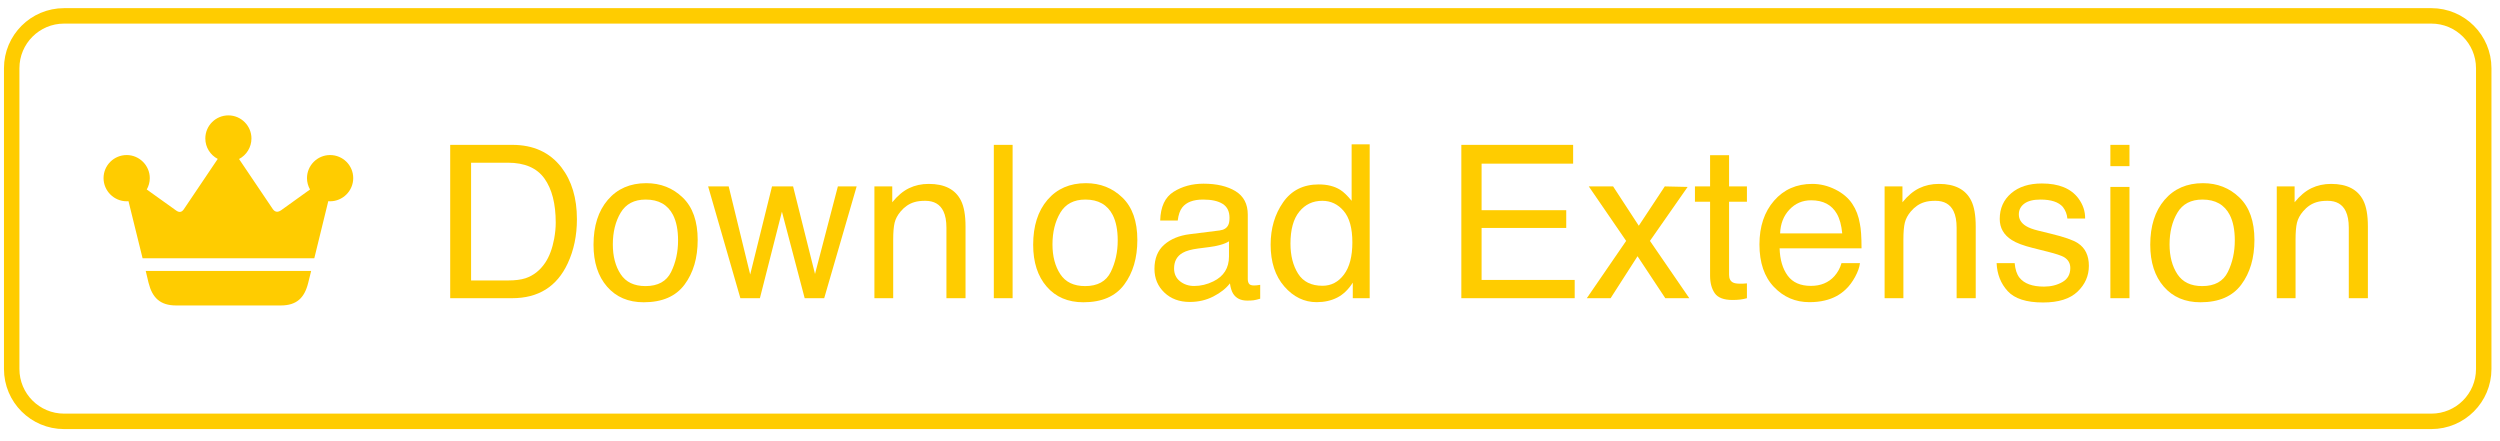
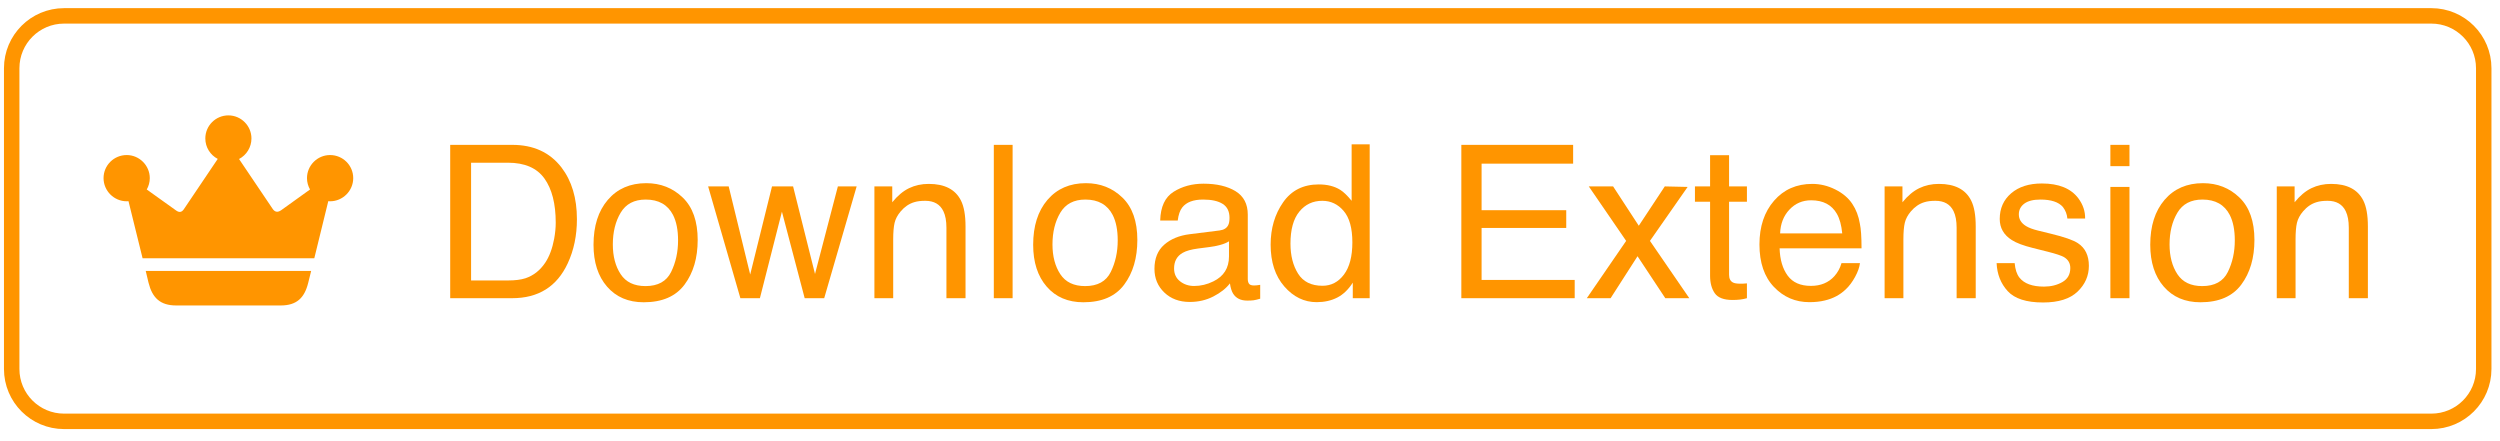
<svg xmlns="http://www.w3.org/2000/svg" height="100%" stroke-miterlimit="10" style="fill-rule:nonzero;clip-rule:evenodd;stroke-linecap:round;stroke-linejoin:round;" version="1.1" viewBox="0 0 322.774 56.901" width="100%" xml:space="preserve">
  <defs>
    <clipPath id="TextBounds">
      <rect height="32.262" width="286.806" x="38.309" y="12.5" />
    </clipPath>
    <clipPath id="TextBounds_2">
      <rect height="1" width="0" x="-0.087" y="-8.185" />
    </clipPath>
    <clipPath id="TextBounds_3">
      <rect height="34" width="41.732" x="8.621" y="11.079" />
    </clipPath>
  </defs>
  <clipPath id="ArtboardFrame">
    <rect height="56.901" width="322.774" x="0" y="0" />
  </clipPath>
  <g clip-path="url(#ArtboardFrame)" id="Layer-1">
-     <g fill="#ffcc00" opacity="1" stroke="none">
+     <g fill="#ff9500" opacity="1" stroke="none">
      <path clip-path="url(#TextBounds)" d="M65.605 36.209C66.512 36.209 67.258 36.115 67.842 35.926C68.884 35.576 69.738 34.902 70.403 33.904C70.933 33.105 71.314 32.081 71.548 30.832C71.683 30.086 71.75 29.394 71.75 28.756C71.75 26.304 71.263 24.399 70.288 23.042C69.313 21.686 67.743 21.007 65.578 21.007L60.821 21.007L60.821 36.209L65.605 36.209ZM58.125 18.703L66.144 18.703C68.866 18.703 70.978 19.669 72.478 21.6C73.817 23.343 74.486 25.576 74.486 28.298C74.486 30.401 74.091 32.301 73.3 33.999C71.907 37 69.513 38.5 66.117 38.5L58.125 38.5L58.125 18.703Z" />
      <path clip-path="url(#TextBounds)" d="M83.34 36.937C84.948 36.937 86.051 36.328 86.648 35.111C87.246 33.893 87.545 32.539 87.545 31.047C87.545 29.7 87.329 28.604 86.898 27.759C86.215 26.43 85.038 25.765 83.367 25.765C81.885 25.765 80.806 26.331 80.133 27.463C79.459 28.595 79.122 29.96 79.122 31.56C79.122 33.096 79.459 34.376 80.133 35.4C80.806 36.425 81.876 36.937 83.34 36.937ZM83.434 23.649C85.294 23.649 86.866 24.269 88.151 25.509C89.436 26.748 90.078 28.572 90.078 30.98C90.078 33.307 89.512 35.23 88.38 36.748C87.248 38.266 85.492 39.026 83.111 39.026C81.125 39.026 79.549 38.354 78.381 37.011C77.213 35.668 76.629 33.864 76.629 31.6C76.629 29.174 77.244 27.243 78.475 25.805C79.706 24.368 81.359 23.649 83.434 23.649Z" />
      <path clip-path="url(#TextBounds)" d="M94.081 24.067L96.857 35.441L99.674 24.067L102.396 24.067L105.226 35.373L108.177 24.067L110.603 24.067L106.412 38.5L103.892 38.5L100.954 27.328L98.11 38.5L95.59 38.5L91.426 24.067L94.081 24.067Z" />
      <path clip-path="url(#TextBounds)" d="M112.894 24.067L115.199 24.067L115.199 26.115C115.881 25.27 116.605 24.664 117.368 24.296C118.132 23.927 118.981 23.743 119.915 23.743C121.964 23.743 123.347 24.457 124.066 25.886C124.462 26.668 124.659 27.786 124.659 29.242L124.659 38.5L122.193 38.5L122.193 29.403C122.193 28.523 122.063 27.813 121.802 27.274C121.371 26.376 120.589 25.926 119.457 25.926C118.882 25.926 118.411 25.985 118.042 26.102C117.377 26.299 116.793 26.695 116.29 27.288C115.886 27.764 115.623 28.256 115.502 28.763C115.381 29.271 115.32 29.996 115.32 30.94L115.32 38.5L112.894 38.5L112.894 24.067Z" />
      <path clip-path="url(#TextBounds)" d="M128.311 18.703L130.737 18.703L130.737 38.5L128.311 38.5L128.311 18.703Z" />
      <path clip-path="url(#TextBounds)" d="M140.103 36.937C141.712 36.937 142.814 36.328 143.412 35.111C144.009 33.893 144.308 32.539 144.308 31.047C144.308 29.7 144.092 28.604 143.661 27.759C142.978 26.43 141.801 25.765 140.13 25.765C138.648 25.765 137.57 26.331 136.896 27.463C136.222 28.595 135.885 29.96 135.885 31.56C135.885 33.096 136.222 34.376 136.896 35.4C137.57 36.425 138.639 36.937 140.103 36.937ZM140.198 23.649C142.057 23.649 143.63 24.269 144.914 25.509C146.199 26.748 146.842 28.572 146.842 30.98C146.842 33.307 146.276 35.23 145.144 36.748C144.012 38.266 142.255 39.026 139.874 39.026C137.889 39.026 136.312 38.354 135.144 37.011C133.976 35.668 133.392 33.864 133.392 31.6C133.392 29.174 134.007 27.243 135.238 25.805C136.469 24.368 138.122 23.649 140.198 23.649Z" />
      <path clip-path="url(#TextBounds)" d="M151.585 34.659C151.585 35.36 151.841 35.913 152.354 36.317C152.866 36.721 153.472 36.923 154.173 36.923C155.026 36.923 155.853 36.726 156.653 36.33C158 35.674 158.674 34.601 158.674 33.109L158.674 31.155C158.378 31.344 157.996 31.501 157.529 31.627C157.061 31.753 156.603 31.843 156.154 31.896L154.685 32.085C153.805 32.202 153.144 32.386 152.704 32.638C151.958 33.06 151.585 33.734 151.585 34.659ZM157.461 29.754C158.018 29.682 158.391 29.448 158.58 29.053C158.688 28.837 158.741 28.527 158.741 28.123C158.741 27.297 158.447 26.697 157.859 26.324C157.27 25.951 156.428 25.765 155.332 25.765C154.065 25.765 153.167 26.106 152.637 26.789C152.34 27.166 152.147 27.728 152.057 28.473L149.793 28.473C149.838 26.695 150.415 25.457 151.525 24.761C152.634 24.064 153.921 23.716 155.386 23.716C157.084 23.716 158.463 24.04 159.523 24.686C160.574 25.333 161.1 26.34 161.1 27.705L161.1 36.02C161.1 36.272 161.151 36.474 161.255 36.627C161.358 36.779 161.576 36.856 161.908 36.856C162.016 36.856 162.138 36.849 162.272 36.836C162.407 36.822 162.551 36.802 162.704 36.775L162.704 38.567C162.326 38.675 162.039 38.743 161.841 38.77C161.643 38.797 161.374 38.81 161.032 38.81C160.197 38.81 159.59 38.514 159.213 37.92C159.015 37.606 158.876 37.161 158.795 36.586C158.301 37.233 157.591 37.795 156.666 38.271C155.741 38.747 154.721 38.985 153.607 38.985C152.268 38.985 151.174 38.579 150.325 37.766C149.476 36.952 149.052 35.935 149.052 34.713C149.052 33.374 149.47 32.337 150.305 31.6C151.141 30.863 152.237 30.41 153.593 30.239L157.461 29.754Z" />
      <path clip-path="url(#TextBounds)" d="M166.612 31.452C166.612 32.997 166.94 34.291 167.596 35.333C168.251 36.375 169.303 36.896 170.749 36.896C171.872 36.896 172.795 36.413 173.518 35.448C174.242 34.482 174.603 33.096 174.603 31.29C174.603 29.466 174.23 28.116 173.485 27.24C172.739 26.364 171.818 25.926 170.722 25.926C169.5 25.926 168.51 26.394 167.751 27.328C166.991 28.262 166.612 29.637 166.612 31.452ZM170.264 23.811C171.369 23.811 172.294 24.044 173.04 24.511C173.471 24.781 173.961 25.253 174.509 25.926L174.509 18.636L176.84 18.636L176.84 38.5L174.657 38.5L174.657 36.492C174.091 37.381 173.422 38.024 172.649 38.419C171.877 38.815 170.992 39.012 169.994 39.012C168.386 39.012 166.994 38.336 165.817 36.984C164.64 35.632 164.051 33.833 164.051 31.587C164.051 29.484 164.588 27.663 165.662 26.122C166.735 24.581 168.269 23.811 170.264 23.811Z" />
      <path clip-path="url(#TextBounds)" d="M188.673 18.703L203.106 18.703L203.106 21.129L191.287 21.129L191.287 27.139L202.217 27.139L202.217 29.43L191.287 29.43L191.287 36.142L203.308 36.142L203.308 38.5L188.673 38.5L188.673 18.703Z" />
      <path clip-path="url(#TextBounds)" d="M205.128 24.067L208.268 24.067L211.583 29.147L214.939 24.067L217.89 24.134L213.025 31.101L218.106 38.5L215.006 38.5L211.421 33.082L207.944 38.5L204.872 38.5L209.952 31.101L205.128 24.067Z" />
      <path clip-path="url(#TextBounds)" d="M220.788 20.037L223.24 20.037L223.24 24.067L225.545 24.067L225.545 26.048L223.24 26.048L223.24 35.468C223.24 35.971 223.411 36.308 223.752 36.478C223.941 36.577 224.255 36.627 224.696 36.627C224.813 36.627 224.938 36.624 225.073 36.62C225.208 36.615 225.365 36.604 225.545 36.586L225.545 38.5C225.266 38.581 224.976 38.639 224.676 38.675C224.375 38.711 224.049 38.729 223.698 38.729C222.566 38.729 221.798 38.439 221.394 37.86C220.99 37.28 220.788 36.528 220.788 35.602L220.788 26.048L218.833 26.048L218.833 24.067L220.788 24.067L220.788 20.037Z" />
      <path clip-path="url(#TextBounds)" d="M233.981 23.743C235.005 23.743 235.998 23.983 236.959 24.464C237.921 24.945 238.653 25.567 239.156 26.331C239.641 27.058 239.965 27.907 240.126 28.878C240.27 29.543 240.342 30.603 240.342 32.058L229.763 32.058C229.808 33.523 230.154 34.697 230.801 35.582C231.447 36.467 232.449 36.91 233.806 36.91C235.073 36.91 236.083 36.492 236.838 35.656C237.269 35.171 237.575 34.61 237.755 33.972L240.14 33.972C240.077 34.502 239.868 35.093 239.513 35.744C239.158 36.395 238.761 36.928 238.321 37.341C237.584 38.06 236.672 38.545 235.585 38.797C235.001 38.94 234.34 39.012 233.604 39.012C231.807 39.012 230.284 38.358 229.035 37.051C227.786 35.744 227.162 33.913 227.162 31.56C227.162 29.242 227.791 27.359 229.049 25.913C230.306 24.466 231.951 23.743 233.981 23.743ZM237.849 30.131C237.75 29.08 237.521 28.24 237.162 27.611C236.497 26.443 235.387 25.859 233.833 25.859C232.719 25.859 231.784 26.261 231.03 27.065C230.275 27.869 229.875 28.891 229.83 30.131L237.849 30.131Z" />
      <path clip-path="url(#TextBounds)" d="M243.32 24.067L245.625 24.067L245.625 26.115C246.308 25.27 247.031 24.664 247.795 24.296C248.558 23.927 249.407 23.743 250.342 23.743C252.39 23.743 253.774 24.457 254.492 25.886C254.888 26.668 255.085 27.786 255.085 29.242L255.085 38.5L252.619 38.5L252.619 29.403C252.619 28.523 252.489 27.813 252.228 27.274C251.797 26.376 251.015 25.926 249.883 25.926C249.308 25.926 248.837 25.985 248.468 26.102C247.804 26.299 247.22 26.695 246.716 27.288C246.312 27.764 246.049 28.256 245.928 28.763C245.807 29.271 245.746 29.996 245.746 30.94L245.746 38.5L243.32 38.5L243.32 24.067Z" />
      <path clip-path="url(#TextBounds)" d="M260.112 33.972C260.184 34.781 260.386 35.4 260.719 35.832C261.33 36.613 262.39 37.004 263.899 37.004C264.797 37.004 265.588 36.809 266.271 36.418C266.954 36.027 267.295 35.423 267.295 34.605C267.295 33.985 267.021 33.514 266.473 33.19C266.123 32.993 265.431 32.764 264.398 32.503L262.471 32.018C261.24 31.712 260.332 31.371 259.748 30.994C258.706 30.338 258.185 29.43 258.185 28.271C258.185 26.906 258.677 25.801 259.661 24.956C260.644 24.111 261.967 23.689 263.63 23.689C265.804 23.689 267.371 24.327 268.333 25.603C268.935 26.412 269.227 27.283 269.209 28.217L266.918 28.217C266.873 27.669 266.68 27.171 266.338 26.721C265.781 26.084 264.815 25.765 263.441 25.765C262.524 25.765 261.83 25.94 261.359 26.29C260.887 26.641 260.651 27.103 260.651 27.678C260.651 28.307 260.961 28.81 261.581 29.188C261.94 29.412 262.471 29.61 263.171 29.781L264.775 30.172C266.518 30.594 267.686 31.003 268.279 31.398C269.222 32.018 269.694 32.993 269.694 34.322C269.694 35.607 269.207 36.717 268.232 37.651C267.257 38.585 265.772 39.053 263.778 39.053C261.63 39.053 260.11 38.565 259.216 37.59C258.322 36.615 257.844 35.409 257.781 33.972L260.112 33.972Z" />
      <path clip-path="url(#TextBounds)" d="M272.47 24.134L274.936 24.134L274.936 38.5L272.47 38.5L272.47 24.134ZM272.47 18.703L274.936 18.703L274.936 21.452L272.47 21.452L272.47 18.703Z" />
      <path clip-path="url(#TextBounds)" d="M284.33 36.937C285.938 36.937 287.041 36.328 287.638 35.111C288.235 33.893 288.534 32.539 288.534 31.047C288.534 29.7 288.319 28.604 287.887 27.759C287.205 26.43 286.028 25.765 284.356 25.765C282.874 25.765 281.796 26.331 281.122 27.463C280.448 28.595 280.111 29.96 280.111 31.56C280.111 33.096 280.448 34.376 281.122 35.4C281.796 36.425 282.865 36.937 284.33 36.937ZM284.424 23.649C286.284 23.649 287.856 24.269 289.141 25.509C290.425 26.748 291.068 28.572 291.068 30.98C291.068 33.307 290.502 35.23 289.37 36.748C288.238 38.266 286.481 39.026 284.1 39.026C282.115 39.026 280.538 38.354 279.37 37.011C278.202 35.668 277.618 33.864 277.618 31.6C277.618 29.174 278.234 27.243 279.464 25.805C280.695 24.368 282.348 23.649 284.424 23.649Z" />
      <path clip-path="url(#TextBounds)" d="M293.952 24.067L296.256 24.067L296.256 26.115C296.939 25.27 297.662 24.664 298.426 24.296C299.19 23.927 300.039 23.743 300.973 23.743C303.021 23.743 304.405 24.457 305.124 25.886C305.519 26.668 305.717 27.786 305.717 29.242L305.717 38.5L303.251 38.5L303.251 29.403C303.251 28.523 303.12 27.813 302.86 27.274C302.429 26.376 301.647 25.926 300.515 25.926C299.94 25.926 299.468 25.985 299.1 26.102C298.435 26.299 297.851 26.695 297.348 27.288C296.944 27.764 296.681 28.256 296.559 28.763C296.438 29.271 296.378 29.996 296.378 30.94L296.378 38.5L293.952 38.5L293.952 24.067Z" />
    </g>
    <g fill="#ff3b30" opacity="1" stroke="none" />
-     <path d="M8.27 2.05L313.914 2.05C317.648 2.05 320.674 5.077 320.674 8.81L320.674 47.64C320.674 51.373 317.648 54.4 313.914 54.4L8.27 54.4C4.537 54.4 1.51 51.373 1.51 47.64L1.51 8.81C1.51 5.077 4.537 2.05 8.27 2.05Z" fill="none" opacity="1" stroke="#ffcc00" stroke-linecap="butt" stroke-linejoin="round" stroke-width="1.994" />
-     <path clip-path="url(#TextBounds_3)" d="M18.409 33.346L40.578 33.346L42.384 25.974C42.465 25.974 42.532 25.988 42.613 25.988C44.257 25.988 45.605 24.64 45.605 22.996C45.605 21.352 44.271 20.018 42.613 20.018C40.969 20.018 39.635 21.366 39.635 22.996C39.635 23.535 39.783 24.034 40.026 24.465L36.293 27.147C35.821 27.47 35.484 27.363 35.215 26.985L30.862 20.53C31.819 20.031 32.465 19.021 32.465 17.875C32.465 16.244 31.131 14.897 29.487 14.897C27.843 14.897 26.509 16.231 26.509 17.875C26.509 19.021 27.156 20.018 28.112 20.517L23.719 27.039C23.463 27.39 23.166 27.484 22.735 27.174L18.948 24.465C19.191 24.034 19.339 23.535 19.339 22.996C19.339 21.366 17.991 20.018 16.361 20.018C14.703 20.018 13.369 21.352 13.369 22.996C13.369 24.64 14.717 25.988 16.361 25.988C16.442 25.988 16.523 25.974 16.59 25.974L18.409 33.346ZM18.814 34.977L19.177 36.5C19.663 38.454 20.687 39.438 22.749 39.438L36.239 39.438C38.287 39.438 39.311 38.481 39.797 36.5L40.174 34.977L18.814 34.977Z" fill="#ffcc00" opacity="1" stroke="none" />
+     <path d="M8.27 2.05L313.914 2.05C317.648 2.05 320.674 5.077 320.674 8.81L320.674 47.64C320.674 51.373 317.648 54.4 313.914 54.4L8.27 54.4C4.537 54.4 1.51 51.373 1.51 47.64L1.51 8.81C1.51 5.077 4.537 2.05 8.27 2.05Z" fill="none" opacity="1" stroke="#ff9500" stroke-linecap="butt" stroke-linejoin="round" stroke-width="1.994" />
+     <path clip-path="url(#TextBounds_3)" d="M18.409 33.346L40.578 33.346L42.384 25.974C42.465 25.974 42.532 25.988 42.613 25.988C44.257 25.988 45.605 24.64 45.605 22.996C45.605 21.352 44.271 20.018 42.613 20.018C40.969 20.018 39.635 21.366 39.635 22.996C39.635 23.535 39.783 24.034 40.026 24.465L36.293 27.147C35.821 27.47 35.484 27.363 35.215 26.985L30.862 20.53C31.819 20.031 32.465 19.021 32.465 17.875C32.465 16.244 31.131 14.897 29.487 14.897C27.843 14.897 26.509 16.231 26.509 17.875C26.509 19.021 27.156 20.018 28.112 20.517L23.719 27.039C23.463 27.39 23.166 27.484 22.735 27.174L18.948 24.465C19.191 24.034 19.339 23.535 19.339 22.996C19.339 21.366 17.991 20.018 16.361 20.018C14.703 20.018 13.369 21.352 13.369 22.996C13.369 24.64 14.717 25.988 16.361 25.988C16.442 25.988 16.523 25.974 16.59 25.974L18.409 33.346ZM18.814 34.977L19.177 36.5C19.663 38.454 20.687 39.438 22.749 39.438L36.239 39.438C38.287 39.438 39.311 38.481 39.797 36.5L40.174 34.977L18.814 34.977Z" fill="#ff9500" opacity="1" stroke="none" />
  </g>
</svg>
